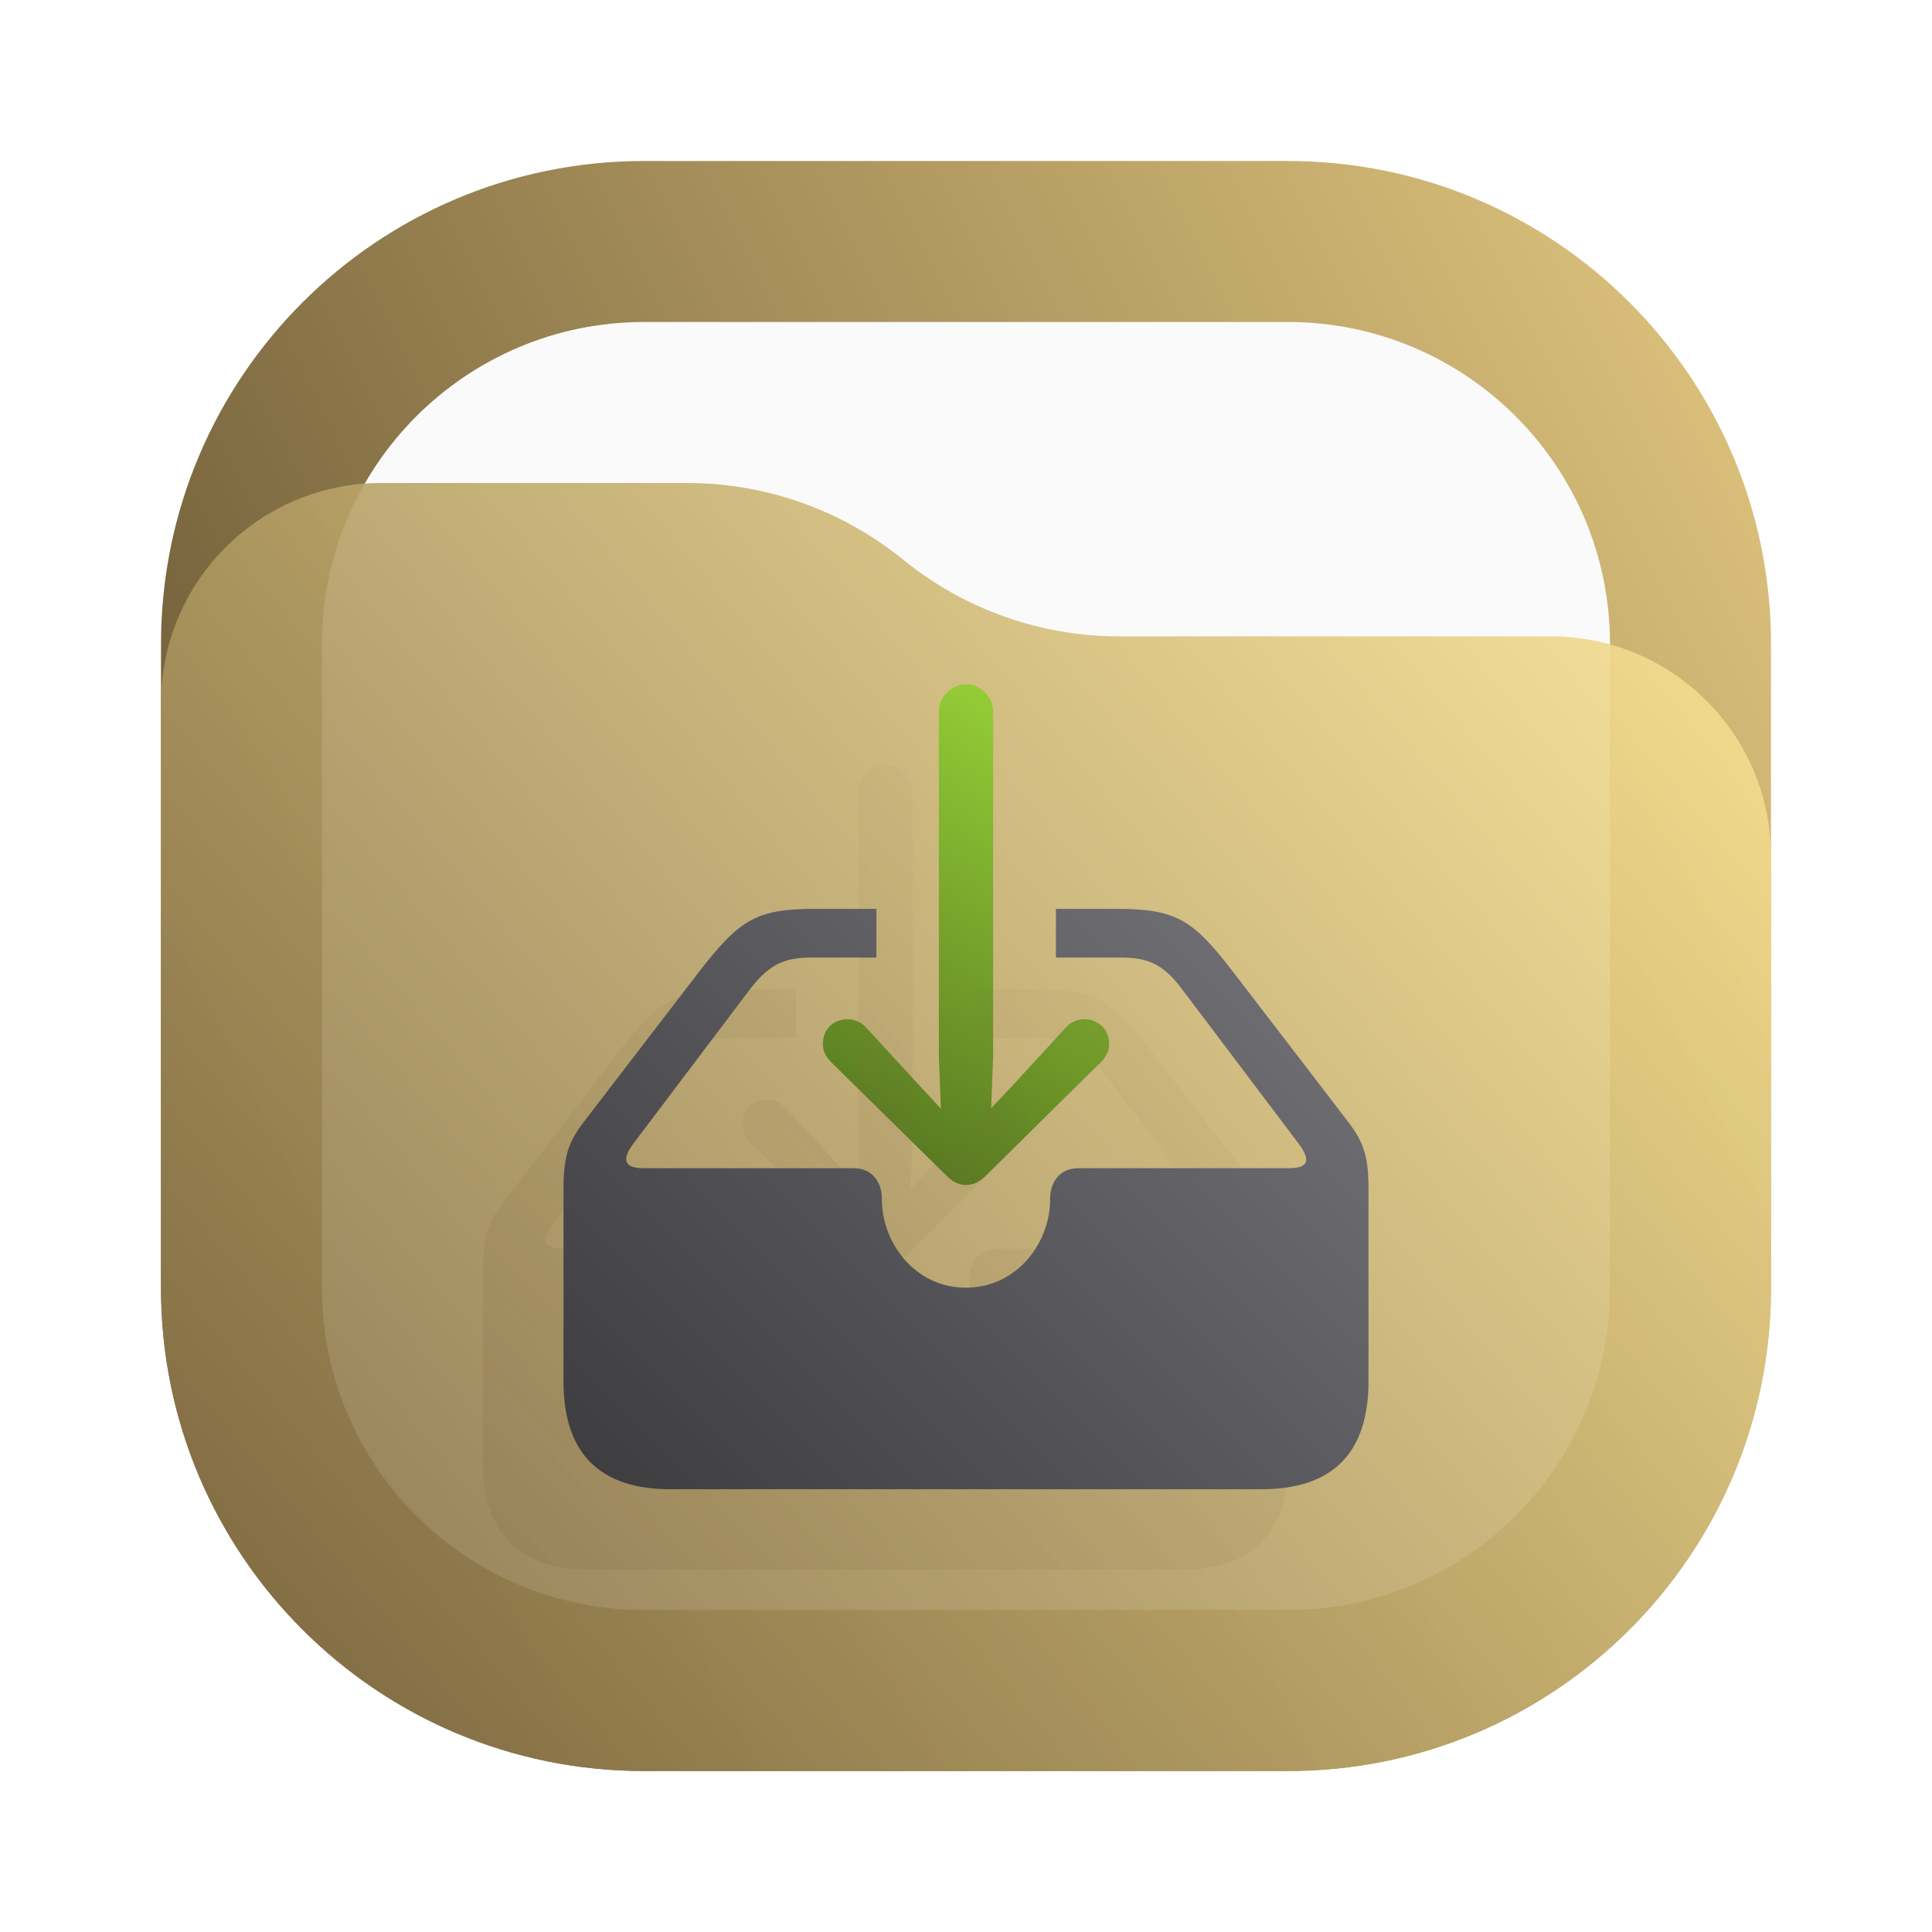
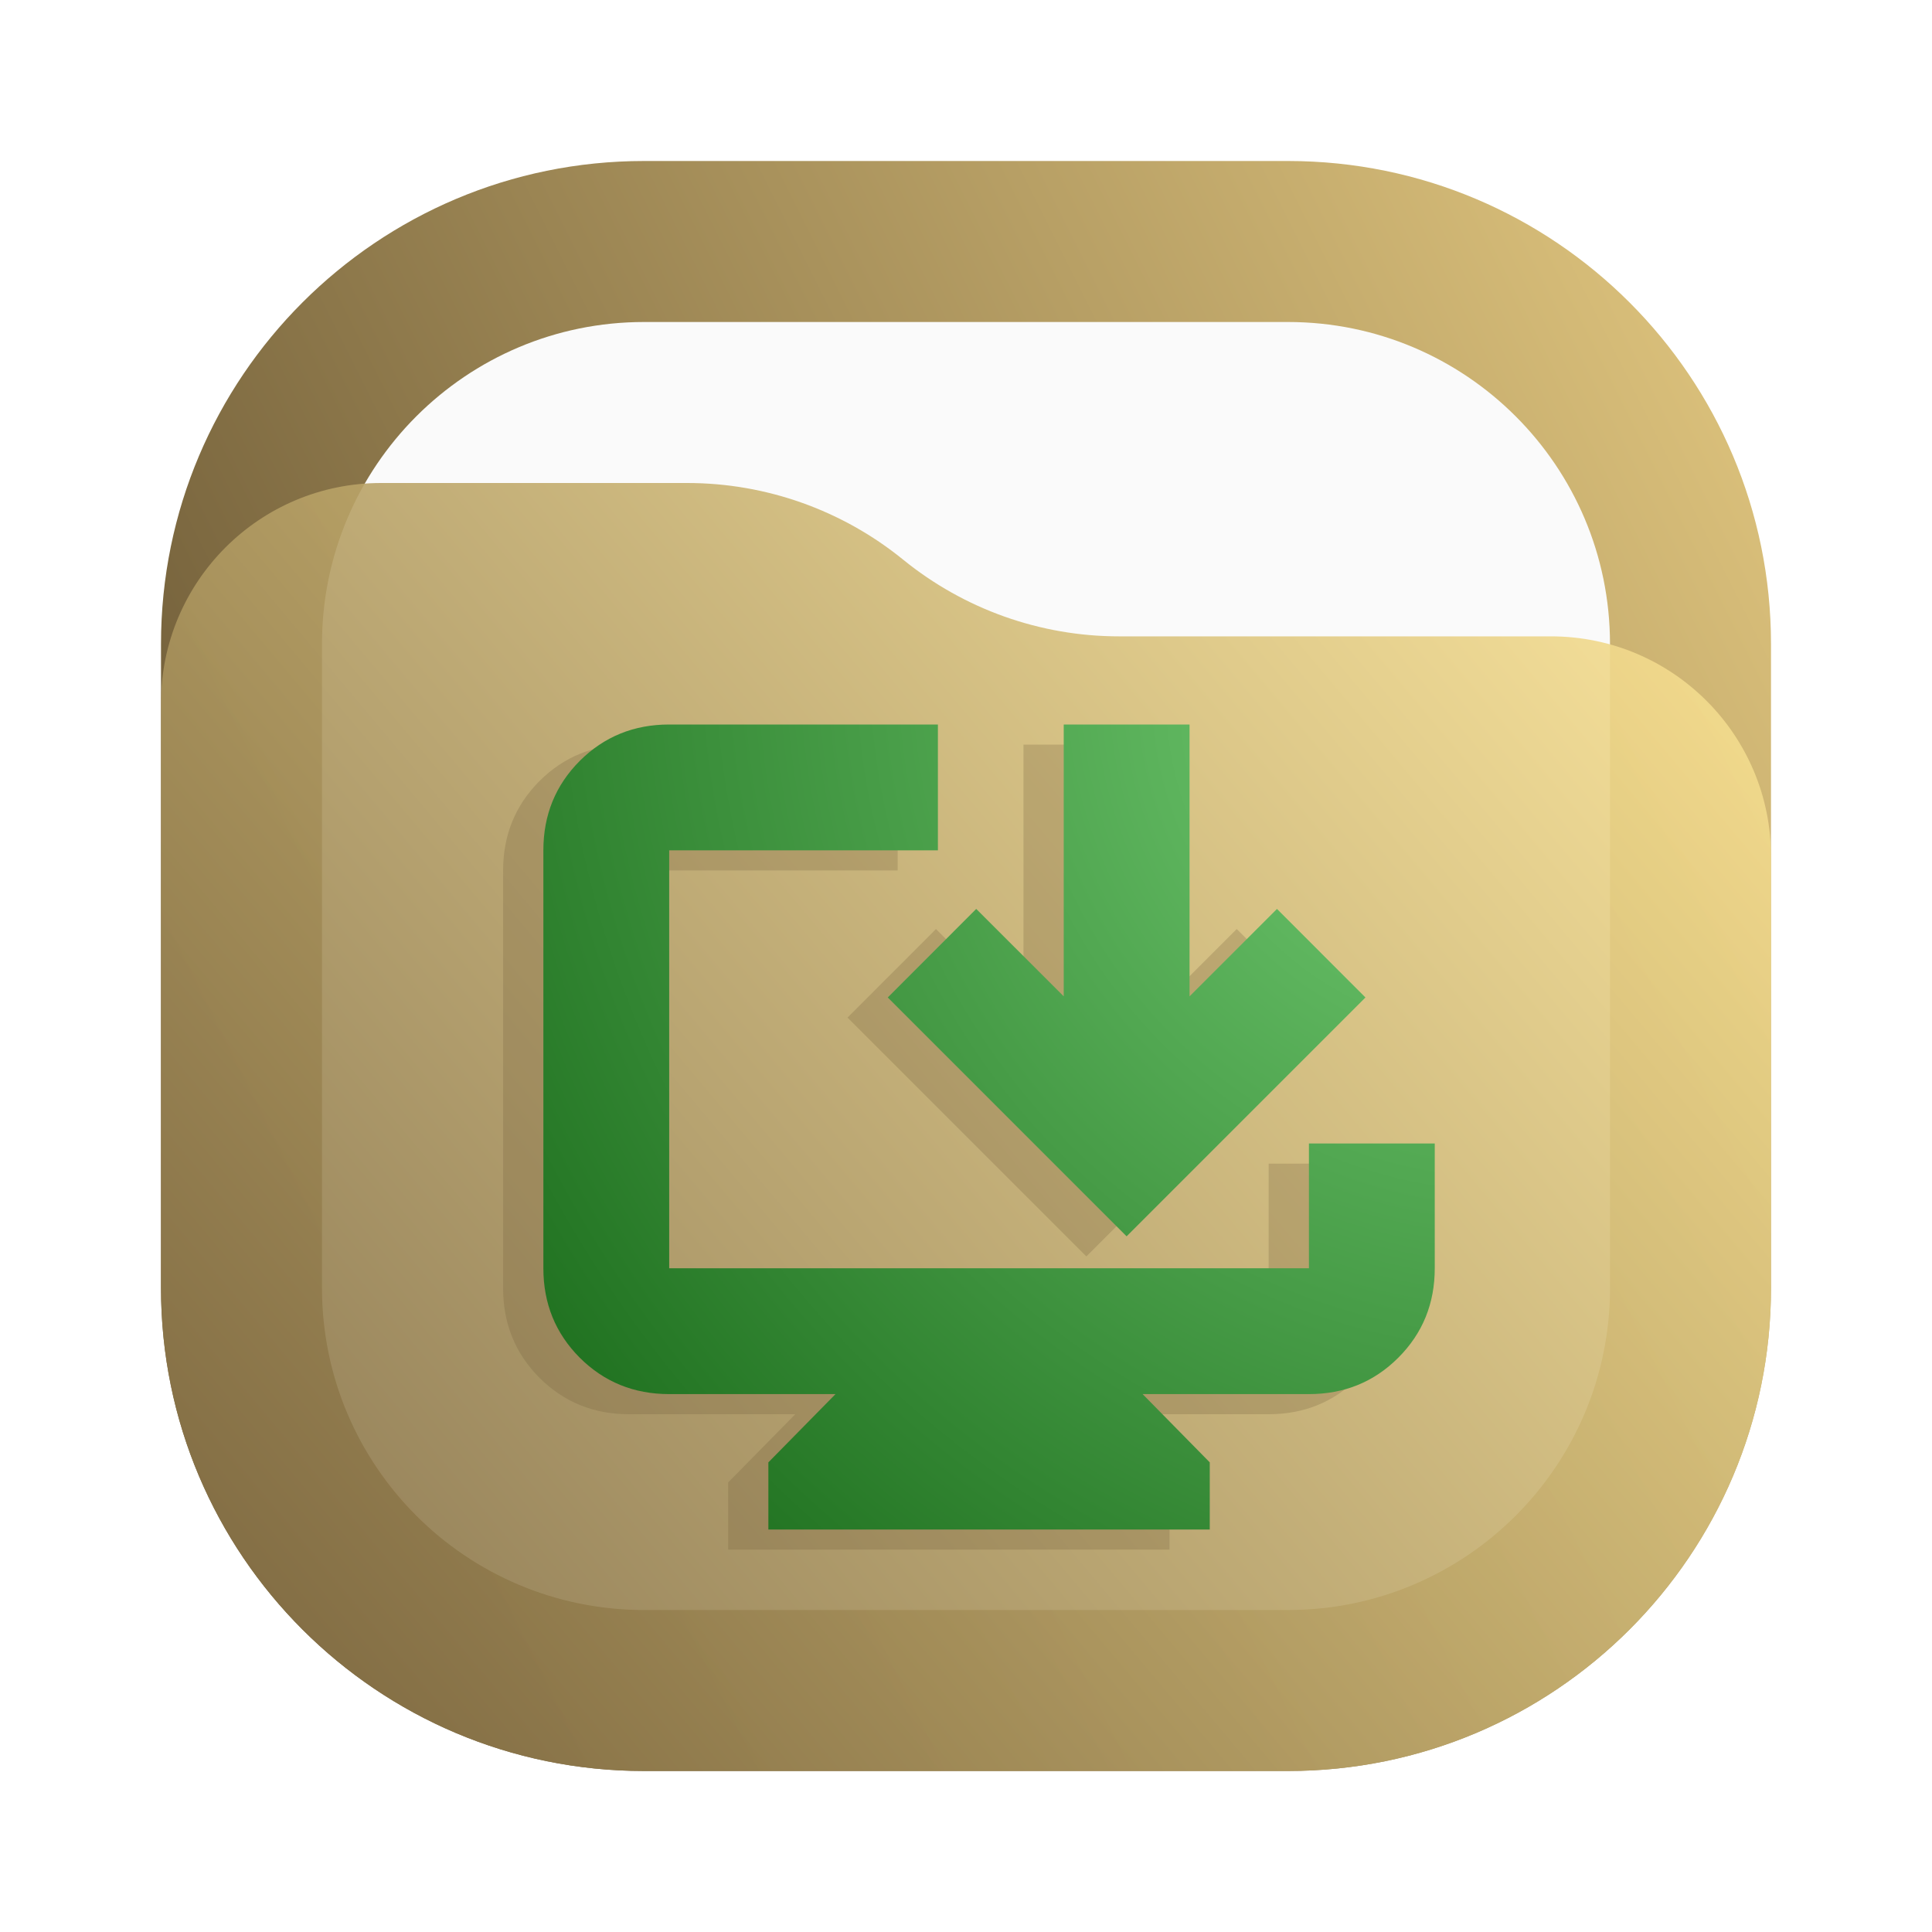
<svg xmlns="http://www.w3.org/2000/svg" width="24" height="24" viewBox="0 0 24 24" fill="none">
  <path d="M16 2H8C4.686 2 2 4.686 2 8V16C2 19.314 4.686 22 8 22H16C19.314 22 22 19.314 22 16V8C22 4.686 19.314 2 16 2Z" fill="url(#paint0_linear_31_25)" />
  <path d="M16 4H8C5.791 4 4 5.791 4 8V16C4 18.209 5.791 20 8 20H16C18.209 20 20 18.209 20 16V8C20 5.791 18.209 4 16 4Z" fill="#FAFAFA" />
  <path d="M2 8.734C2 7.224 3.224 6 4.734 6H8.537C9.514 6 10.461 6.336 11.219 6.952C11.977 7.568 12.924 7.905 13.901 7.905H19.266C20.776 7.905 22 9.129 22 10.639V16C22 19.314 19.314 22 16 22H8C4.686 22 2 19.314 2 16V8.734Z" fill="url(#paint1_linear_31_25)" fill-opacity="0.9" />
-   <path d="M12.002 14.72C12.087 14.72 12.159 14.689 12.248 14.603L13.677 13.193C13.74 13.128 13.778 13.059 13.778 12.964C13.778 12.791 13.647 12.661 13.469 12.661C13.388 12.661 13.299 12.695 13.24 12.765L12.596 13.465L12.312 13.768L12.337 13.124V8.837C12.337 8.656 12.184 8.5 12.002 8.5C11.82 8.5 11.663 8.656 11.663 8.837V13.124L11.688 13.773L11.404 13.465L10.76 12.765C10.701 12.695 10.607 12.661 10.527 12.661C10.349 12.661 10.222 12.791 10.222 12.964C10.222 13.059 10.26 13.128 10.323 13.193L11.756 14.603C11.841 14.689 11.913 14.72 12.002 14.72Z" fill="url(#paint2_linear_31_25)" />
-   <path d="M11.002 15.72C11.087 15.72 11.159 15.689 11.248 15.603L12.677 14.193C12.74 14.128 12.778 14.059 12.778 13.964C12.778 13.791 12.647 13.661 12.469 13.661C12.388 13.661 12.299 13.695 12.24 13.765L11.596 14.465L11.312 14.768L11.337 14.124V9.837C11.337 9.656 11.184 9.5 11.002 9.5C10.82 9.5 10.663 9.656 10.663 9.837V14.124L10.688 14.773L10.404 14.465L9.76 13.765C9.701 13.695 9.607 13.661 9.527 13.661C9.349 13.661 9.222 13.791 9.222 13.964C9.222 14.059 9.26 14.128 9.323 14.193L10.756 15.603C10.841 15.689 10.913 15.72 11.002 15.72ZM7.331 19.5H14.669C15.555 19.5 16 19.05 16 18.159V15.772C16 15.382 15.945 15.196 15.758 14.95L14.334 13.094C13.821 12.424 13.618 12.29 12.867 12.29H12.117V12.895H12.914C13.223 12.895 13.427 12.951 13.668 13.267L15.131 15.205C15.296 15.426 15.241 15.512 15.008 15.512H12.393C12.159 15.512 12.045 15.694 12.045 15.888V15.901C12.045 16.433 11.638 16.996 10.998 16.996C10.362 16.996 9.955 16.433 9.955 15.901V15.888C9.955 15.694 9.841 15.512 9.607 15.512H6.996C6.755 15.512 6.716 15.408 6.869 15.205L8.323 13.28C8.573 12.956 8.777 12.895 9.086 12.895H9.887V12.29H9.133C8.382 12.29 8.183 12.424 7.657 13.107L6.242 14.95C6.055 15.196 6 15.382 6 15.772V18.159C6 19.055 6.449 19.5 7.331 19.5Z" fill="url(#paint3_linear_31_25)" fill-opacity="0.5" />
-   <path d="M8.331 18.5H15.669C16.555 18.5 17 18.05 17 17.159V14.772C17 14.382 16.945 14.196 16.758 13.95L15.334 12.094C14.821 11.424 14.618 11.29 13.867 11.29H13.117V11.895H13.914C14.223 11.895 14.427 11.951 14.668 12.267L16.131 14.205C16.296 14.426 16.241 14.512 16.008 14.512H13.393C13.159 14.512 13.045 14.694 13.045 14.888V14.901C13.045 15.433 12.638 15.996 11.998 15.996C11.362 15.996 10.955 15.433 10.955 14.901V14.888C10.955 14.694 10.841 14.512 10.607 14.512H7.996C7.755 14.512 7.716 14.408 7.869 14.205L9.323 12.28C9.573 11.956 9.777 11.895 10.086 11.895H10.887V11.29H10.133C9.382 11.29 9.183 11.424 8.657 12.107L7.242 13.95C7.055 14.196 7 14.382 7 14.772V17.159C7 18.055 7.449 18.5 8.331 18.5Z" fill="url(#paint4_linear_31_25)" />
+   <path opacity="0.5" d="M9.045 19.25V18.416L9.879 17.568H7.813C7.374 17.568 7.004 17.417 6.702 17.116C6.401 16.814 6.25 16.444 6.25 16.005V10.813C6.25 10.374 6.401 10.004 6.702 9.702C7.004 9.401 7.374 9.25 7.813 9.25H11.151V10.813H7.813V16.005H15.76V14.455H17.323V16.005C17.323 16.444 17.172 16.814 16.87 17.116C16.569 17.417 16.199 17.568 15.76 17.568H13.694L14.528 18.416V19.25H9.045ZM13.495 15.608L10.528 12.641L11.627 11.541L12.714 12.627V9.25H14.277V12.627L15.363 11.541L16.462 12.641L13.495 15.608Z" fill="#6F5C38" fill-opacity="0.5" />
+   <path d="M9.545 19V18.166L10.379 17.318H8.313C7.874 17.318 7.504 17.167 7.202 16.866C6.901 16.564 6.75 16.194 6.75 15.755V10.563C6.75 10.124 6.901 9.754 7.202 9.452C7.504 9.151 7.874 9 8.313 9H11.651V10.563H8.313V15.755H16.26V14.205H17.823V15.755C17.823 16.194 17.672 16.564 17.37 16.866C17.069 17.167 16.699 17.318 16.26 17.318H14.194L15.028 18.166V19H9.545ZM13.995 15.358L11.028 12.391L12.127 11.291L13.214 12.377V9H14.777V12.377L15.863 11.291L16.962 12.391L13.995 15.358Z" fill="url(#paint2_radial_31_25)" />
  <defs>
    <linearGradient id="paint0_linear_31_25" x1="22" y1="2" x2="2" y2="12" gradientUnits="userSpaceOnUse">
      <stop stop-color="#E3C880" />
      <stop offset="1" stop-color="#6F5C38" />
    </linearGradient>
    <linearGradient id="paint1_linear_31_25" x1="22" y1="6" x2="2.39" y2="22.465" gradientUnits="userSpaceOnUse">
      <stop stop-color="#FFE795" />
      <stop offset="1" stop-color="#7A653E" />
    </linearGradient>
-     <linearGradient id="paint2_linear_31_25" x1="10.418" y1="14.232" x2="13.312" y2="9.233" gradientUnits="userSpaceOnUse">
-       <stop stop-color="#557620" />
-       <stop offset="1" stop-color="#94CC36" />
-     </linearGradient>
-     <linearGradient id="paint3_linear_31_25" x1="6" y1="19.5" x2="16" y2="9.5" gradientUnits="userSpaceOnUse">
-       <stop stop-color="#7A653E" stop-opacity="0.35" />
-       <stop offset="1" stop-color="#7A653E" stop-opacity="0" />
-     </linearGradient>
-     <linearGradient id="paint4_linear_31_25" x1="7" y1="18.5" x2="17" y2="8.5" gradientUnits="userSpaceOnUse">
-       <stop stop-color="#3C3C3F" />
-       <stop offset="1" stop-color="#7D7D83" />
-     </linearGradient>
+     <radialGradient id="paint2_radial_31_25" cx="0" cy="0" r="1" gradientUnits="userSpaceOnUse" gradientTransform="translate(18.25 9) rotate(139.185) scale(14.5344 16.0938)">
+       <stop stop-color="#72CB72" />
+       <stop offset="1" stop-color="#1C6D1C" />
+     </radialGradient>
  </defs>
</svg>
